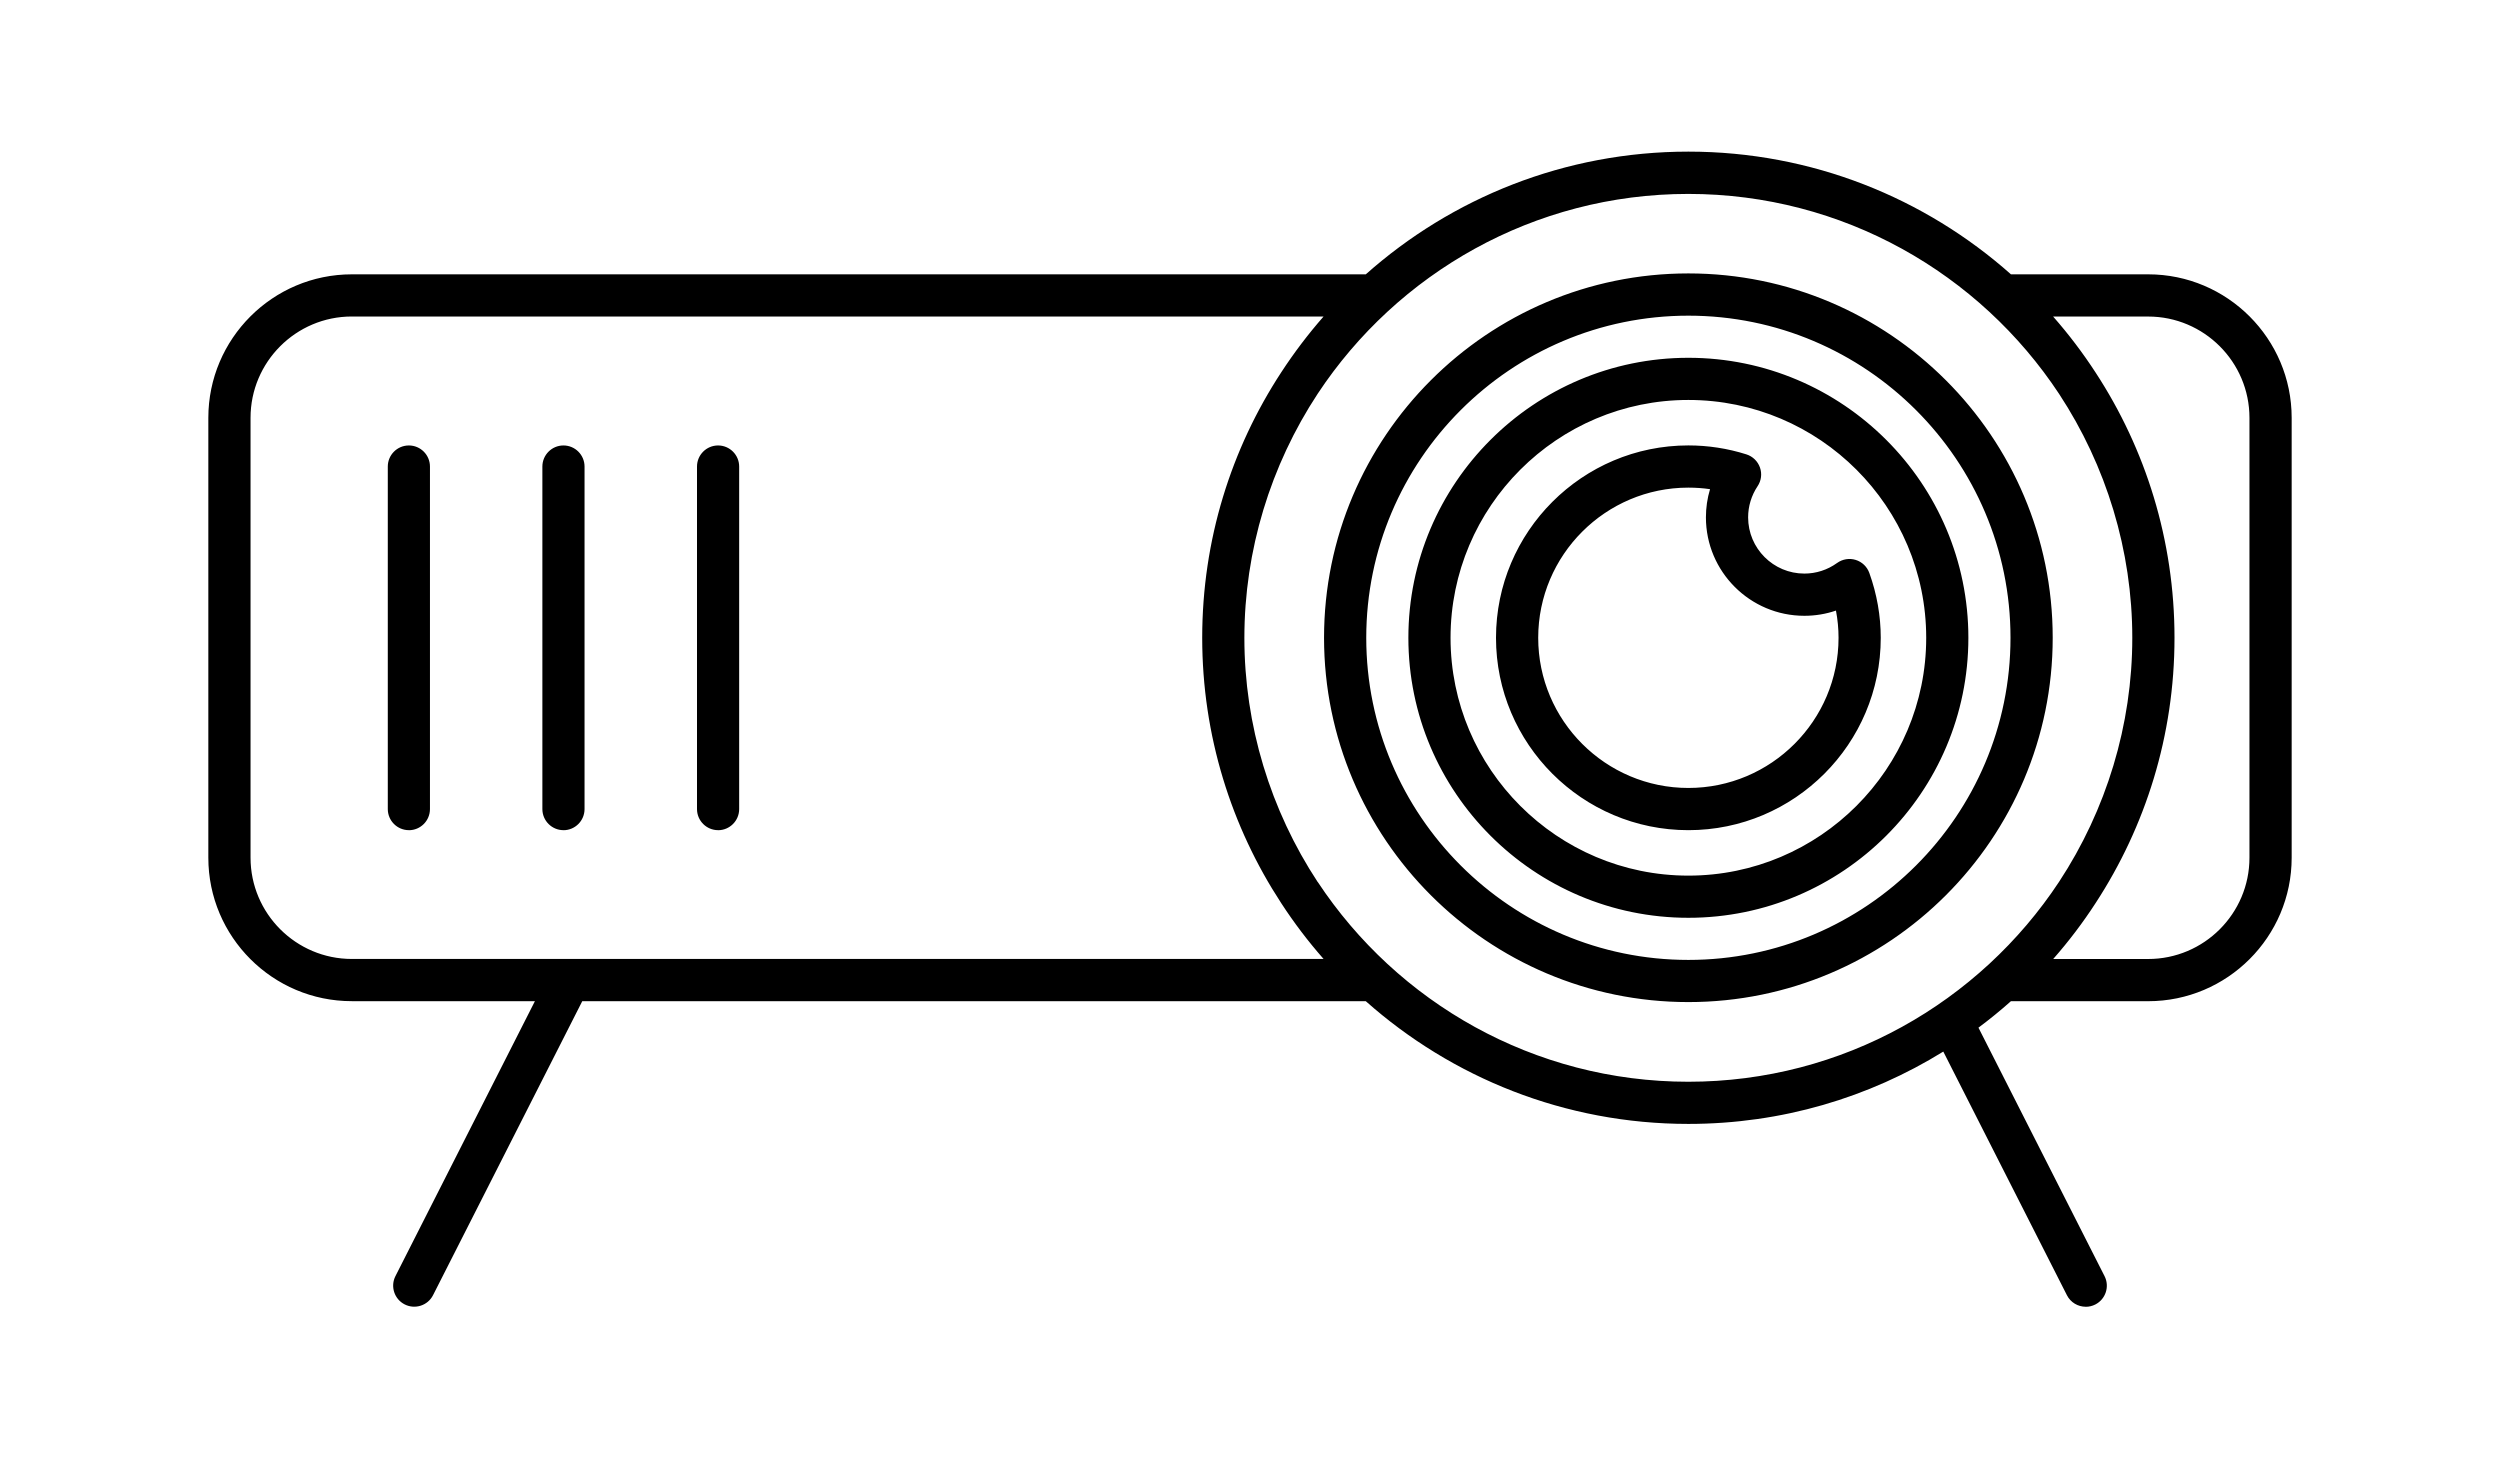
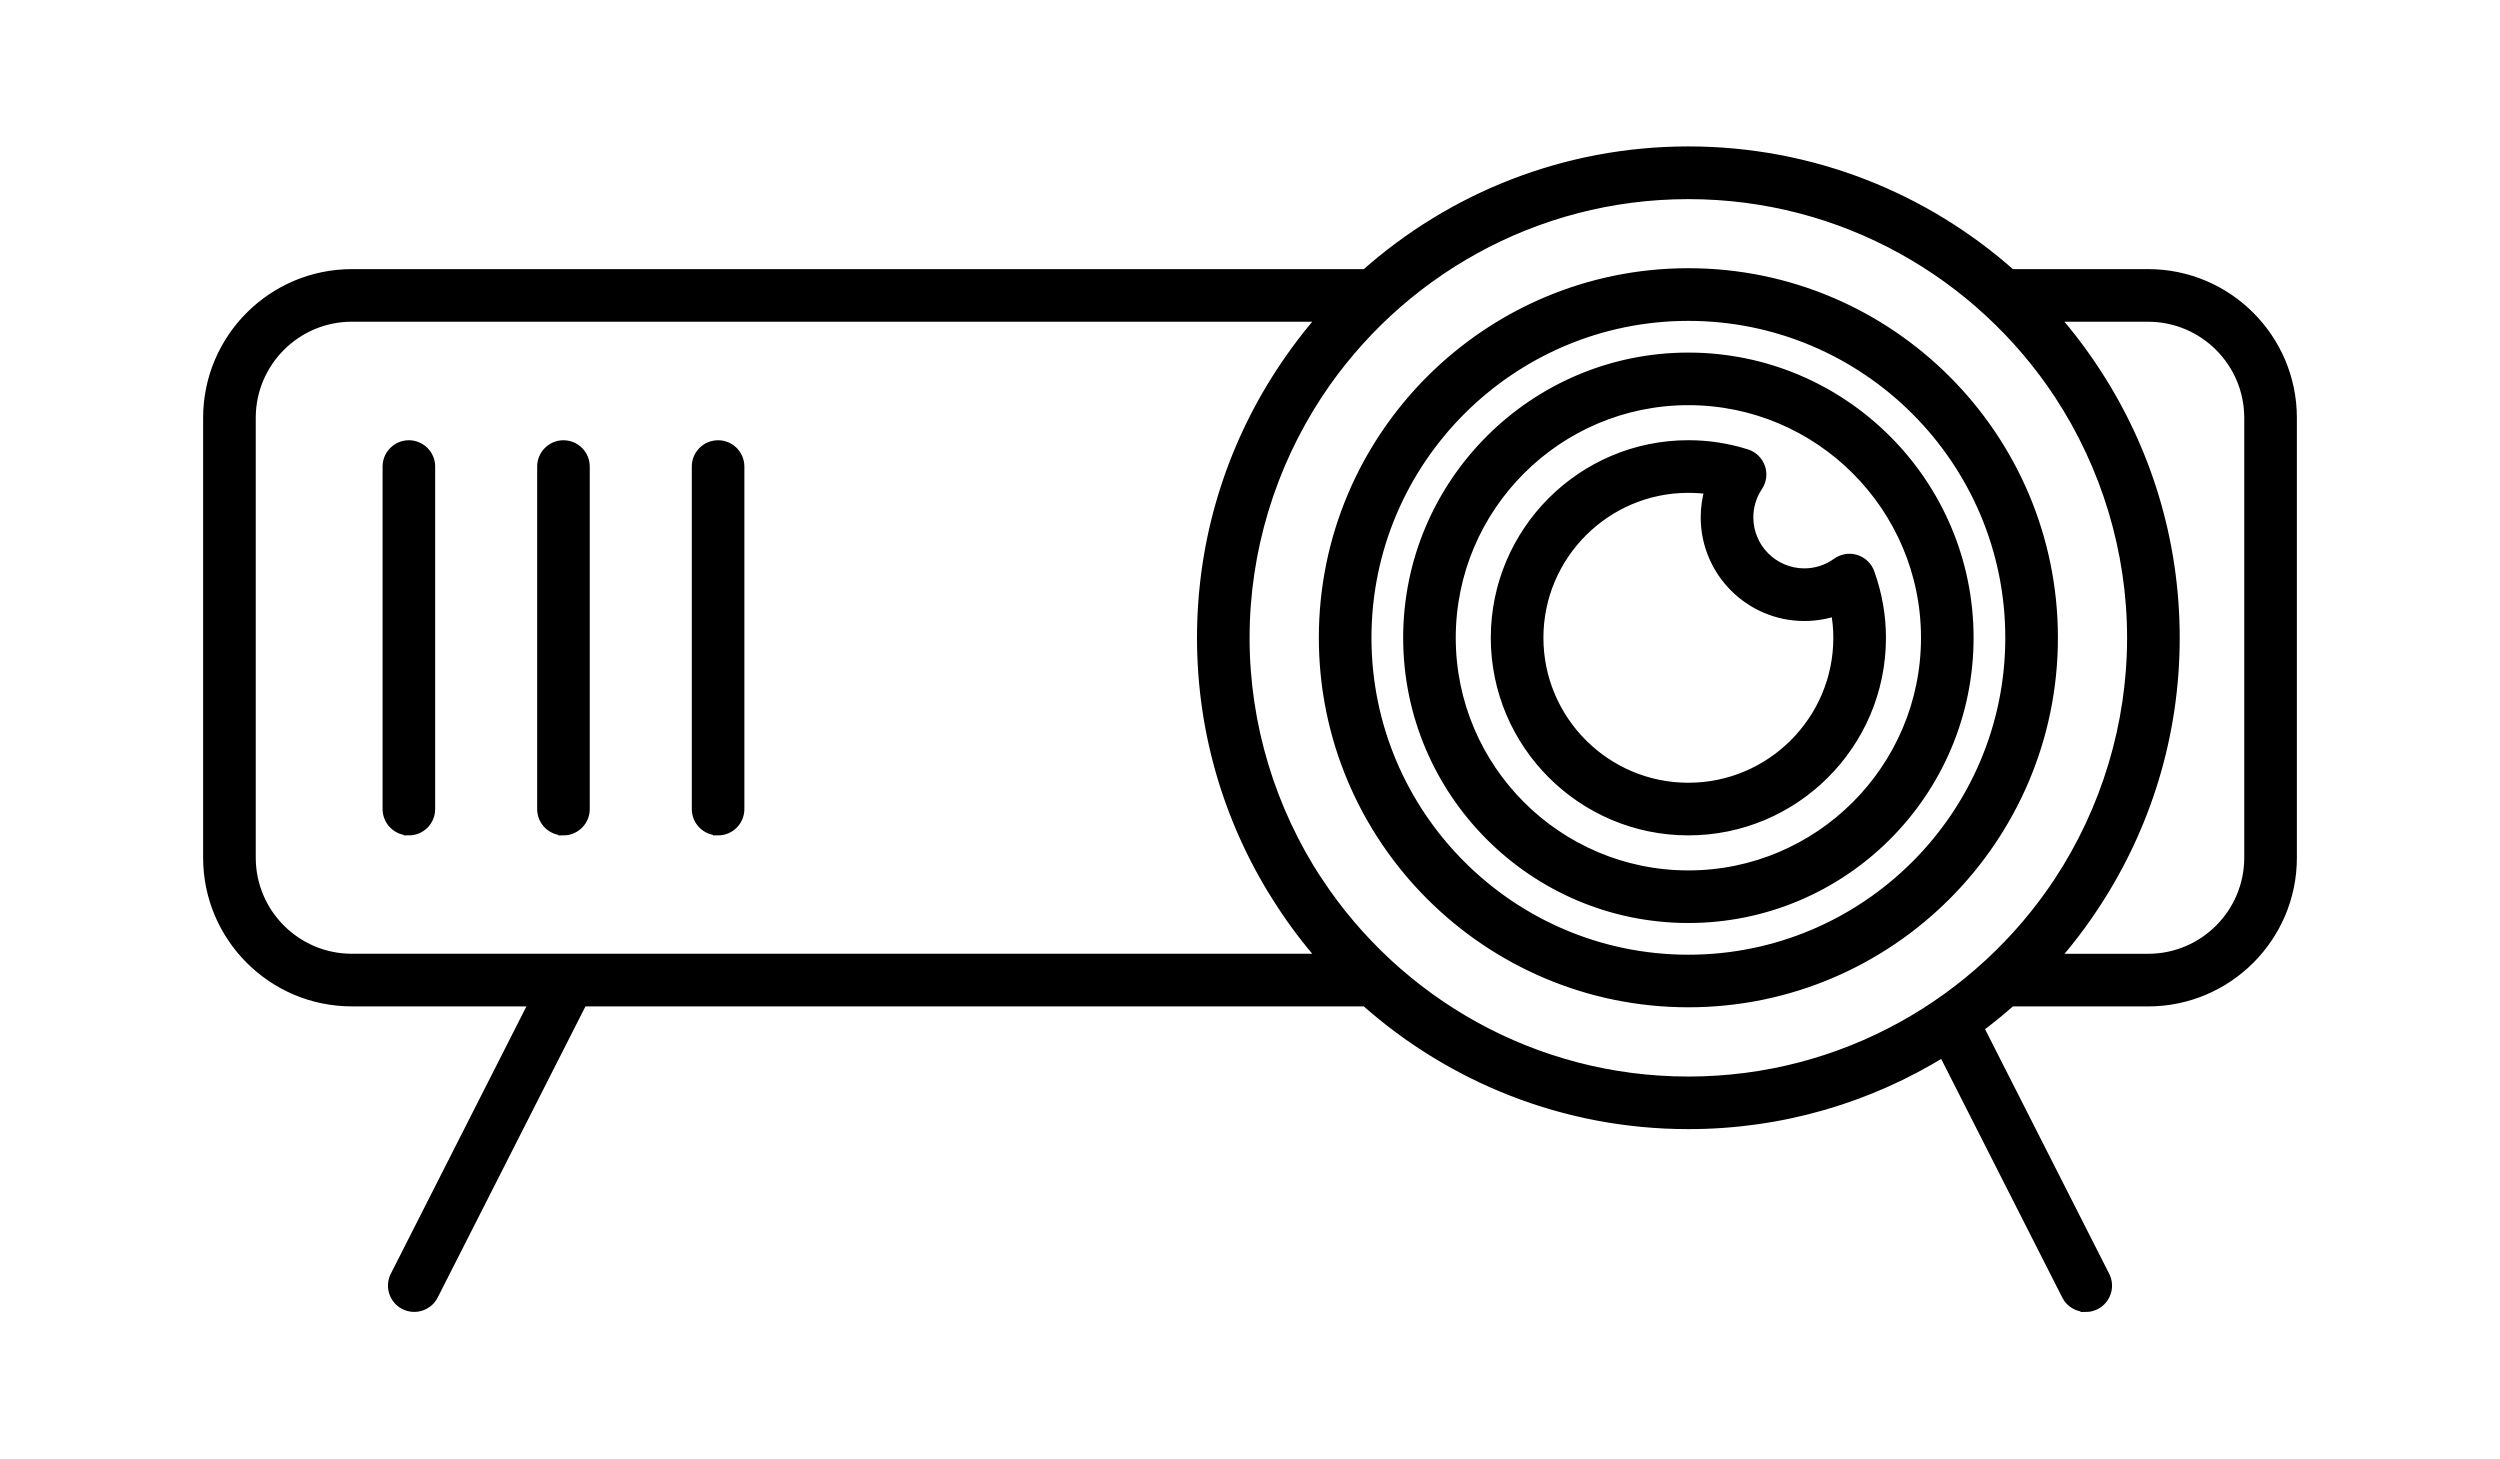
<svg xmlns="http://www.w3.org/2000/svg" fill="#000000" height="35" width="60" version="1.1" id="Capa_1" viewBox="0 0 60 35" xml:space="preserve">
  <defs id="defs1" />
-   <path d="m 50.058,31.362 c -0.185,0 -0.363,-0.101 -0.452,-0.277 l -2.967,-5.847 c -1.78,1.101 -3.876,1.736 -6.118,1.736 -2.968,0 -5.68,-1.114 -7.742,-2.945 H 13.974 l -3.581,7.055 C 10.267,31.333 9.962,31.432 9.713,31.306 9.464,31.18 9.364,30.875 9.491,30.626 L 12.838,24.028 H 8.444 C 6.545,24.029 5,22.484 5,20.585 V 10.028 C 5,8.129 6.545,6.584 8.444,6.584 H 32.779 c 2.061,-1.832 4.774,-2.945 7.742,-2.945 2.968,0 5.68,1.114 7.742,2.945 h 3.294 C 53.455,6.584 55,8.129 55,10.028 v 10.557 c 0,1.899 -1.545,3.444 -3.444,3.444 h -3.294 c -0.25,0.223 -0.51,0.434 -0.779,0.635 l 3.026,5.963 c 0.127,0.249 0.027,0.554 -0.222,0.681 -0.073,0.037 -0.152,0.055 -0.229,0.055 z M 31.627,21.169 c 1.908,2.886 5.182,4.793 8.893,4.793 3.714,0 6.99,-1.91 8.898,-4.799 1.134,-1.725 1.757,-3.763 1.757,-5.855 0,-2.093 -0.623,-4.13 -1.757,-5.855 -1.908,-2.889 -5.184,-4.799 -8.898,-4.799 -3.711,0 -6.985,1.907 -8.893,4.792 -1.137,1.727 -1.762,3.767 -1.762,5.863 -2.53e-4,2.095 0.625,4.135 1.761,5.862 z m 17.648,1.847 h 2.281 c 1.341,0 2.431,-1.091 2.431,-2.431 V 10.028 c 0,-1.341 -1.091,-2.431 -2.431,-2.431 h -2.281 c 0.374,0.425 0.715,0.876 1.022,1.348 1.196,1.831 1.891,4.017 1.891,6.362 0,2.346 -0.696,4.531 -1.891,6.363 -0.306,0.472 -0.647,0.922 -1.021,1.347 z M 8.444,7.596 c -1.341,0 -2.431,1.091 -2.431,2.431 v 10.557 c 0,1.341 1.091,2.431 2.431,2.431 H 31.766 c -0.372,-0.423 -0.712,-0.871 -1.017,-1.34 -1.198,-1.832 -1.896,-4.021 -1.896,-6.369 0,-2.348 0.697,-4.536 1.896,-6.369 0.306,-0.469 0.645,-0.917 1.017,-1.341 z M 40.521,24.05 c -4.821,0 -8.744,-3.922 -8.744,-8.744 0,-4.821 3.922,-8.744 8.744,-8.744 4.821,0 8.744,3.922 8.744,8.744 0,4.821 -3.922,8.744 -8.744,8.744 z m 0,-16.474 c -4.263,0 -7.731,3.468 -7.731,7.731 0,4.263 3.468,7.731 7.731,7.731 4.263,0 7.731,-3.468 7.731,-7.731 0,-4.263 -3.468,-7.731 -7.731,-7.731 z m 0,14.451 c -3.706,0 -6.72,-3.015 -6.72,-6.72 0,-3.706 3.015,-6.72 6.72,-6.72 3.706,0 6.72,3.015 6.72,6.72 0,3.706 -3.015,6.72 -6.72,6.72 z m 0,-12.428 c -3.147,0 -5.708,2.561 -5.708,5.708 0,3.147 2.561,5.708 5.708,5.708 3.147,0 5.708,-2.561 5.708,-5.708 0,-3.147 -2.56,-5.708 -5.708,-5.708 z m 0,10.325 c -2.546,0 -4.617,-2.071 -4.617,-4.617 0,-2.546 2.071,-4.617 4.617,-4.617 0.473,0 0.942,0.072 1.393,0.215 0.152,0.048 0.272,0.165 0.325,0.315 0.053,0.15 0.032,0.317 -0.057,0.449 -0.148,0.222 -0.227,0.481 -0.227,0.748 0,0.744 0.605,1.349 1.349,1.349 0.283,0 0.555,-0.088 0.787,-0.255 0.129,-0.093 0.295,-0.12 0.446,-0.073 0.152,0.047 0.273,0.163 0.327,0.313 0.182,0.507 0.274,1.031 0.274,1.556 0,2.546 -2.071,4.617 -4.617,4.617 z m 0,-8.221 c -1.987,0 -3.604,1.617 -3.604,3.604 0,1.987 1.617,3.604 3.604,3.604 1.987,0 3.604,-1.617 3.604,-3.604 0,-0.218 -0.021,-0.437 -0.062,-0.653 -0.243,0.083 -0.498,0.125 -0.759,0.125 -1.302,0 -2.362,-1.059 -2.362,-2.362 0,-0.231 0.033,-0.459 0.099,-0.677 -0.172,-0.025 -0.346,-0.037 -0.521,-0.037 z m -23.287,8.221 c -0.279,0 -0.506,-0.227 -0.506,-0.506 v -8.221 c 0,-0.279 0.227,-0.506 0.506,-0.506 0.279,0 0.506,0.227 0.506,0.506 v 8.221 c 0,0.28 -0.227,0.507 -0.506,0.507 z m -3.711,0 c -0.279,0 -0.506,-0.227 -0.506,-0.506 v -8.221 c 0,-0.279 0.227,-0.506 0.506,-0.506 0.279,0 0.506,0.227 0.506,0.506 v 8.221 c 0,0.28 -0.227,0.507 -0.506,0.507 z m -3.71,0 c -0.279,0 -0.506,-0.227 -0.506,-0.506 v -8.221 c 0,-0.279 0.227,-0.506 0.506,-0.506 0.279,0 0.506,0.227 0.506,0.506 v 8.221 c 0,0.28 -0.227,0.507 -0.506,0.507 z" id="path1" style="stroke-width:0.253" />
+   <path d="m 50.058,31.362 c -0.185,0 -0.363,-0.101 -0.452,-0.277 l -2.967,-5.847 c -1.78,1.101 -3.876,1.736 -6.118,1.736 -2.968,0 -5.68,-1.114 -7.742,-2.945 H 13.974 l -3.581,7.055 C 10.267,31.333 9.962,31.432 9.713,31.306 9.464,31.18 9.364,30.875 9.491,30.626 L 12.838,24.028 H 8.444 C 6.545,24.029 5,22.484 5,20.585 V 10.028 C 5,8.129 6.545,6.584 8.444,6.584 H 32.779 c 2.061,-1.832 4.774,-2.945 7.742,-2.945 2.968,0 5.68,1.114 7.742,2.945 h 3.294 C 53.455,6.584 55,8.129 55,10.028 v 10.557 c 0,1.899 -1.545,3.444 -3.444,3.444 h -3.294 c -0.25,0.223 -0.51,0.434 -0.779,0.635 l 3.026,5.963 c 0.127,0.249 0.027,0.554 -0.222,0.681 -0.073,0.037 -0.152,0.055 -0.229,0.055 z M 31.627,21.169 c 1.908,2.886 5.182,4.793 8.893,4.793 3.714,0 6.99,-1.91 8.898,-4.799 1.134,-1.725 1.757,-3.763 1.757,-5.855 0,-2.093 -0.623,-4.13 -1.757,-5.855 -1.908,-2.889 -5.184,-4.799 -8.898,-4.799 -3.711,0 -6.985,1.907 -8.893,4.792 -1.137,1.727 -1.762,3.767 -1.762,5.863 -2.53e-4,2.095 0.625,4.135 1.761,5.862 z m 17.648,1.847 h 2.281 c 1.341,0 2.431,-1.091 2.431,-2.431 V 10.028 c 0,-1.341 -1.091,-2.431 -2.431,-2.431 h -2.281 c 0.374,0.425 0.715,0.876 1.022,1.348 1.196,1.831 1.891,4.017 1.891,6.362 0,2.346 -0.696,4.531 -1.891,6.363 -0.306,0.472 -0.647,0.922 -1.021,1.347 z M 8.444,7.596 c -1.341,0 -2.431,1.091 -2.431,2.431 v 10.557 c 0,1.341 1.091,2.431 2.431,2.431 H 31.766 c -0.372,-0.423 -0.712,-0.871 -1.017,-1.34 -1.198,-1.832 -1.896,-4.021 -1.896,-6.369 0,-2.348 0.697,-4.536 1.896,-6.369 0.306,-0.469 0.645,-0.917 1.017,-1.341 z M 40.521,24.05 c -4.821,0 -8.744,-3.922 -8.744,-8.744 0,-4.821 3.922,-8.744 8.744,-8.744 4.821,0 8.744,3.922 8.744,8.744 0,4.821 -3.922,8.744 -8.744,8.744 z m 0,-16.474 c -4.263,0 -7.731,3.468 -7.731,7.731 0,4.263 3.468,7.731 7.731,7.731 4.263,0 7.731,-3.468 7.731,-7.731 0,-4.263 -3.468,-7.731 -7.731,-7.731 z m 0,14.451 c -3.706,0 -6.72,-3.015 -6.72,-6.72 0,-3.706 3.015,-6.72 6.72,-6.72 3.706,0 6.72,3.015 6.72,6.72 0,3.706 -3.015,6.72 -6.72,6.72 z m 0,-12.428 c -3.147,0 -5.708,2.561 -5.708,5.708 0,3.147 2.561,5.708 5.708,5.708 3.147,0 5.708,-2.561 5.708,-5.708 0,-3.147 -2.56,-5.708 -5.708,-5.708 z m 0,10.325 c -2.546,0 -4.617,-2.071 -4.617,-4.617 0,-2.546 2.071,-4.617 4.617,-4.617 0.473,0 0.942,0.072 1.393,0.215 0.152,0.048 0.272,0.165 0.325,0.315 0.053,0.15 0.032,0.317 -0.057,0.449 -0.148,0.222 -0.227,0.481 -0.227,0.748 0,0.744 0.605,1.349 1.349,1.349 0.283,0 0.555,-0.088 0.787,-0.255 0.129,-0.093 0.295,-0.12 0.446,-0.073 0.152,0.047 0.273,0.163 0.327,0.313 0.182,0.507 0.274,1.031 0.274,1.556 0,2.546 -2.071,4.617 -4.617,4.617 z m 0,-8.221 c -1.987,0 -3.604,1.617 -3.604,3.604 0,1.987 1.617,3.604 3.604,3.604 1.987,0 3.604,-1.617 3.604,-3.604 0,-0.218 -0.021,-0.437 -0.062,-0.653 -0.243,0.083 -0.498,0.125 -0.759,0.125 -1.302,0 -2.362,-1.059 -2.362,-2.362 0,-0.231 0.033,-0.459 0.099,-0.677 -0.172,-0.025 -0.346,-0.037 -0.521,-0.037 z m -23.287,8.221 c -0.279,0 -0.506,-0.227 -0.506,-0.506 v -8.221 c 0,-0.279 0.227,-0.506 0.506,-0.506 0.279,0 0.506,0.227 0.506,0.506 v 8.221 c 0,0.28 -0.227,0.507 -0.506,0.507 z m -3.711,0 c -0.279,0 -0.506,-0.227 -0.506,-0.506 v -8.221 c 0,-0.279 0.227,-0.506 0.506,-0.506 0.279,0 0.506,0.227 0.506,0.506 v 8.221 c 0,0.28 -0.227,0.507 -0.506,0.507 z m -3.71,0 c -0.279,0 -0.506,-0.227 -0.506,-0.506 v -8.221 c 0,-0.279 0.227,-0.506 0.506,-0.506 0.279,0 0.506,0.227 0.506,0.506 v 8.221 c 0,0.28 -0.227,0.507 -0.506,0.507 z" id="path1" style="stroke-width:0.25;stroke:#000000;stroke-opacity:1;stroke-dasharray:none" />
</svg>
